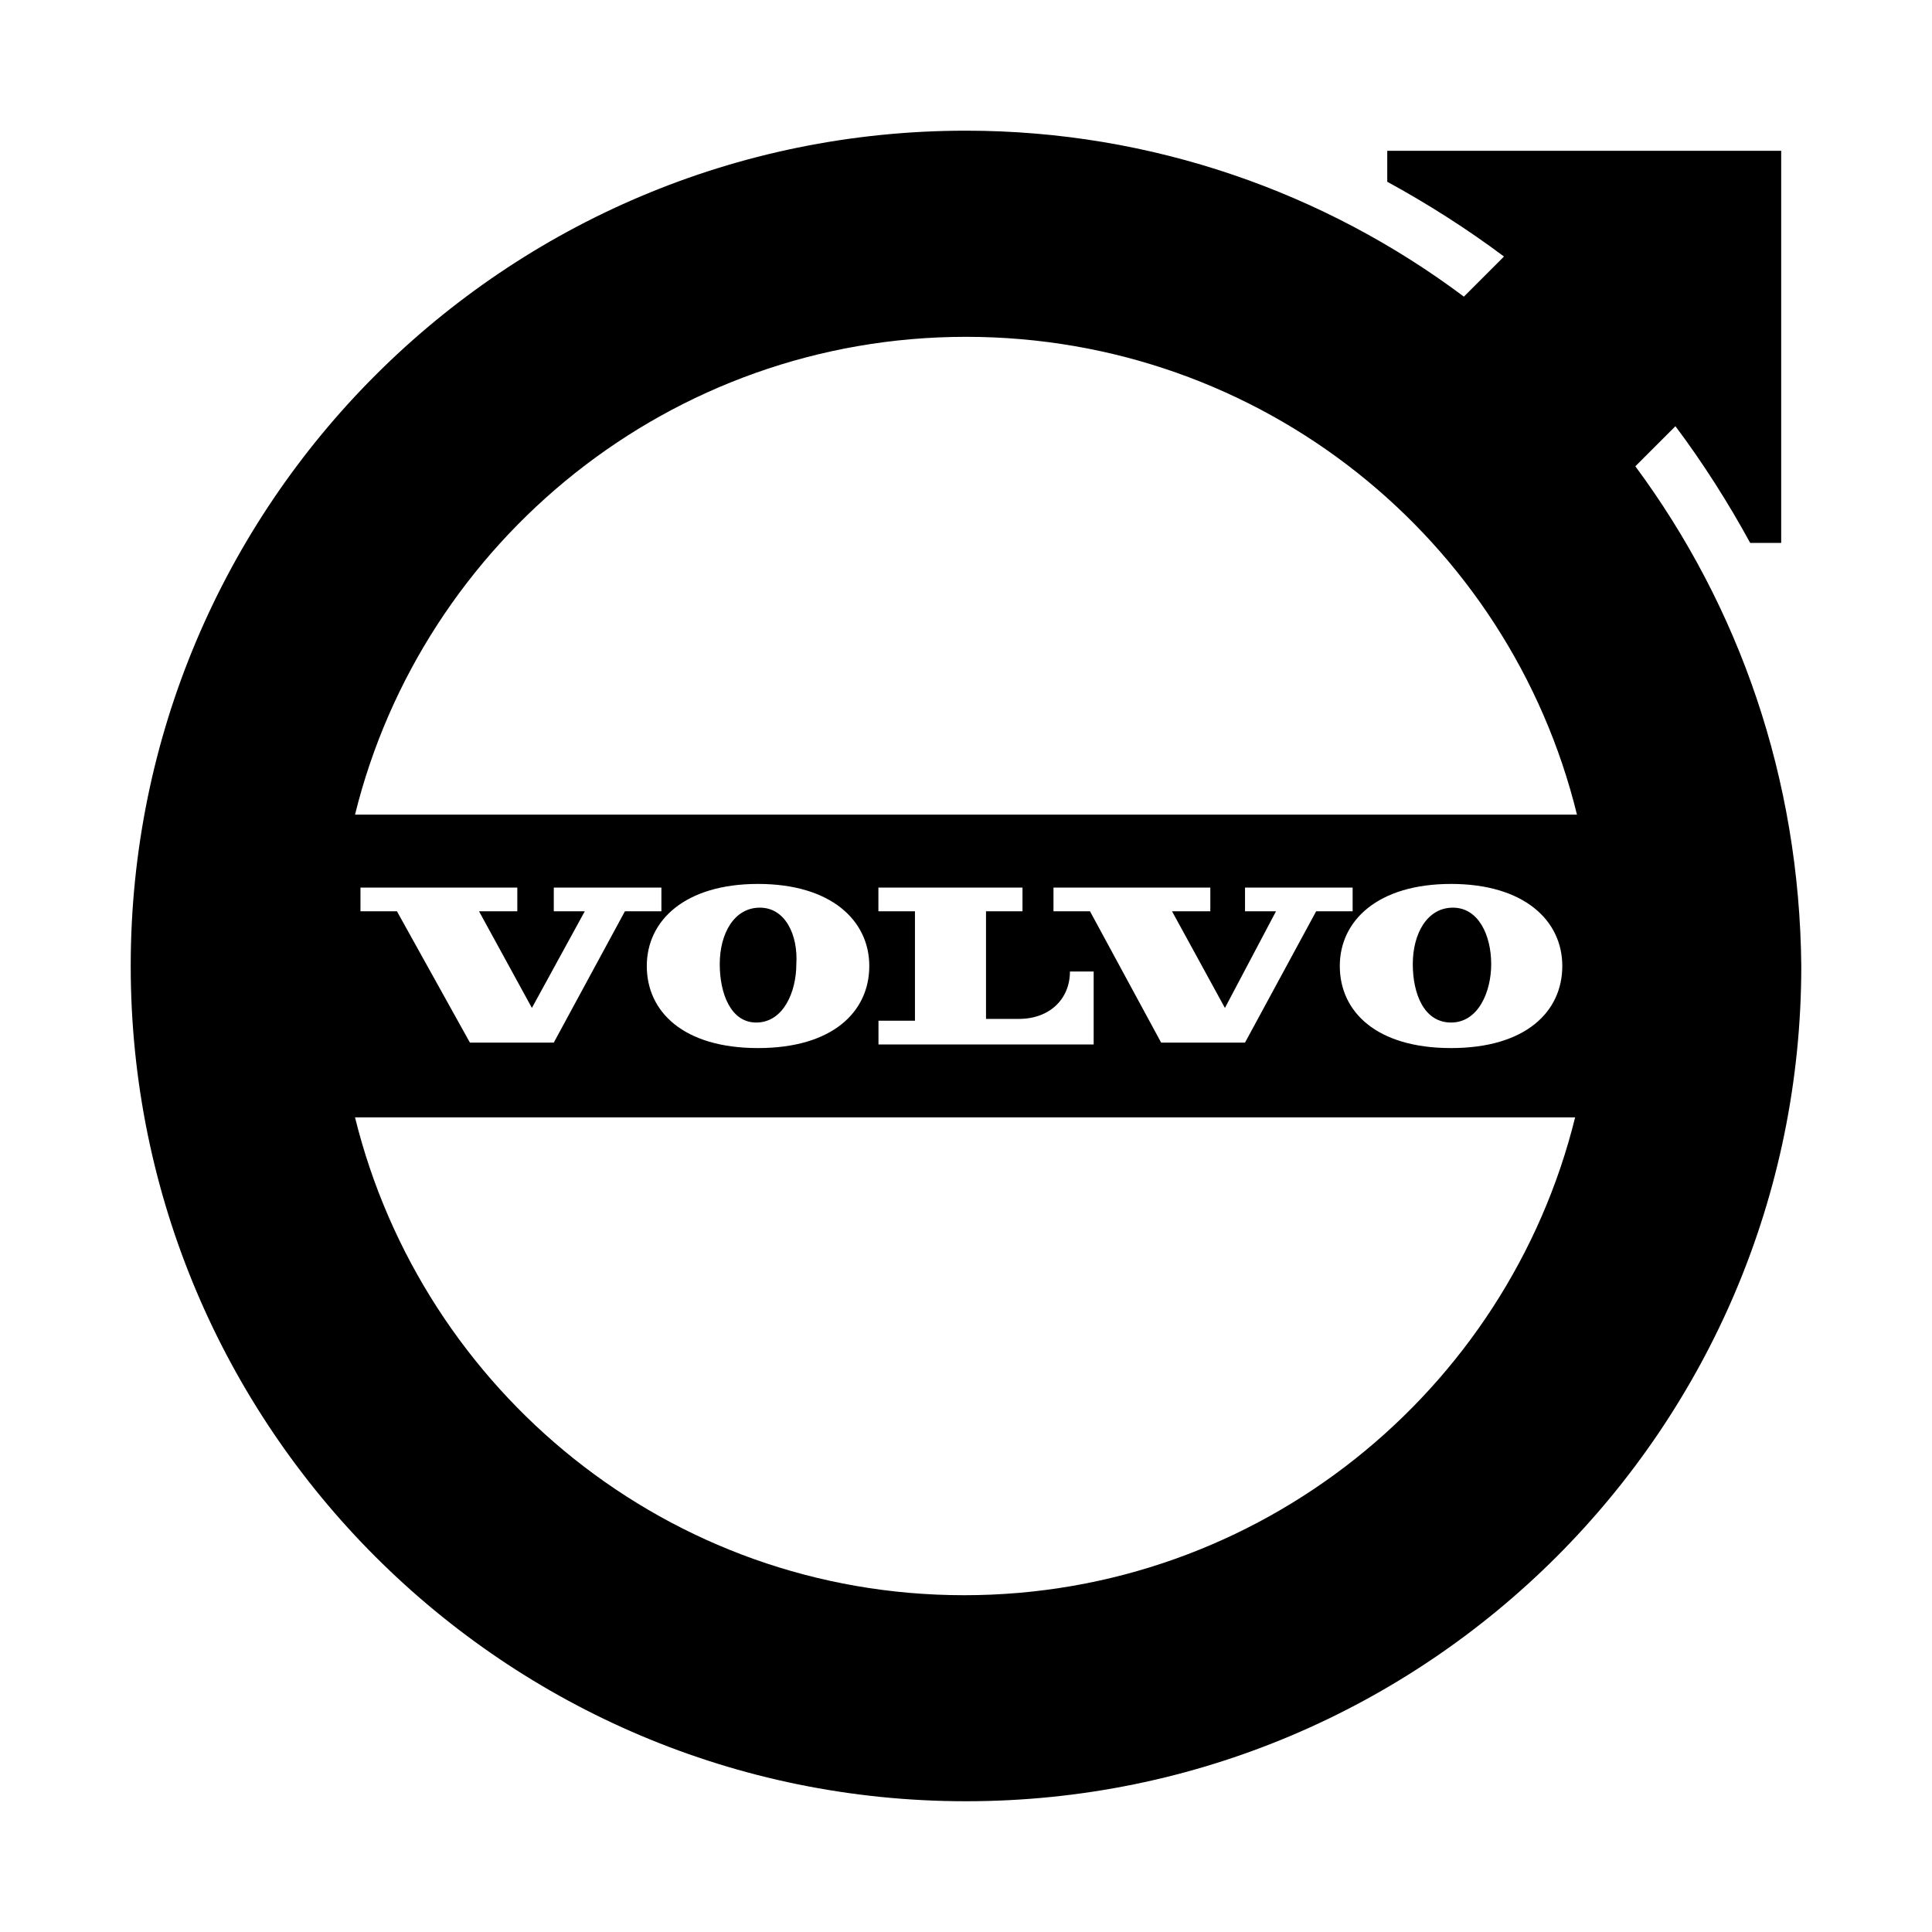
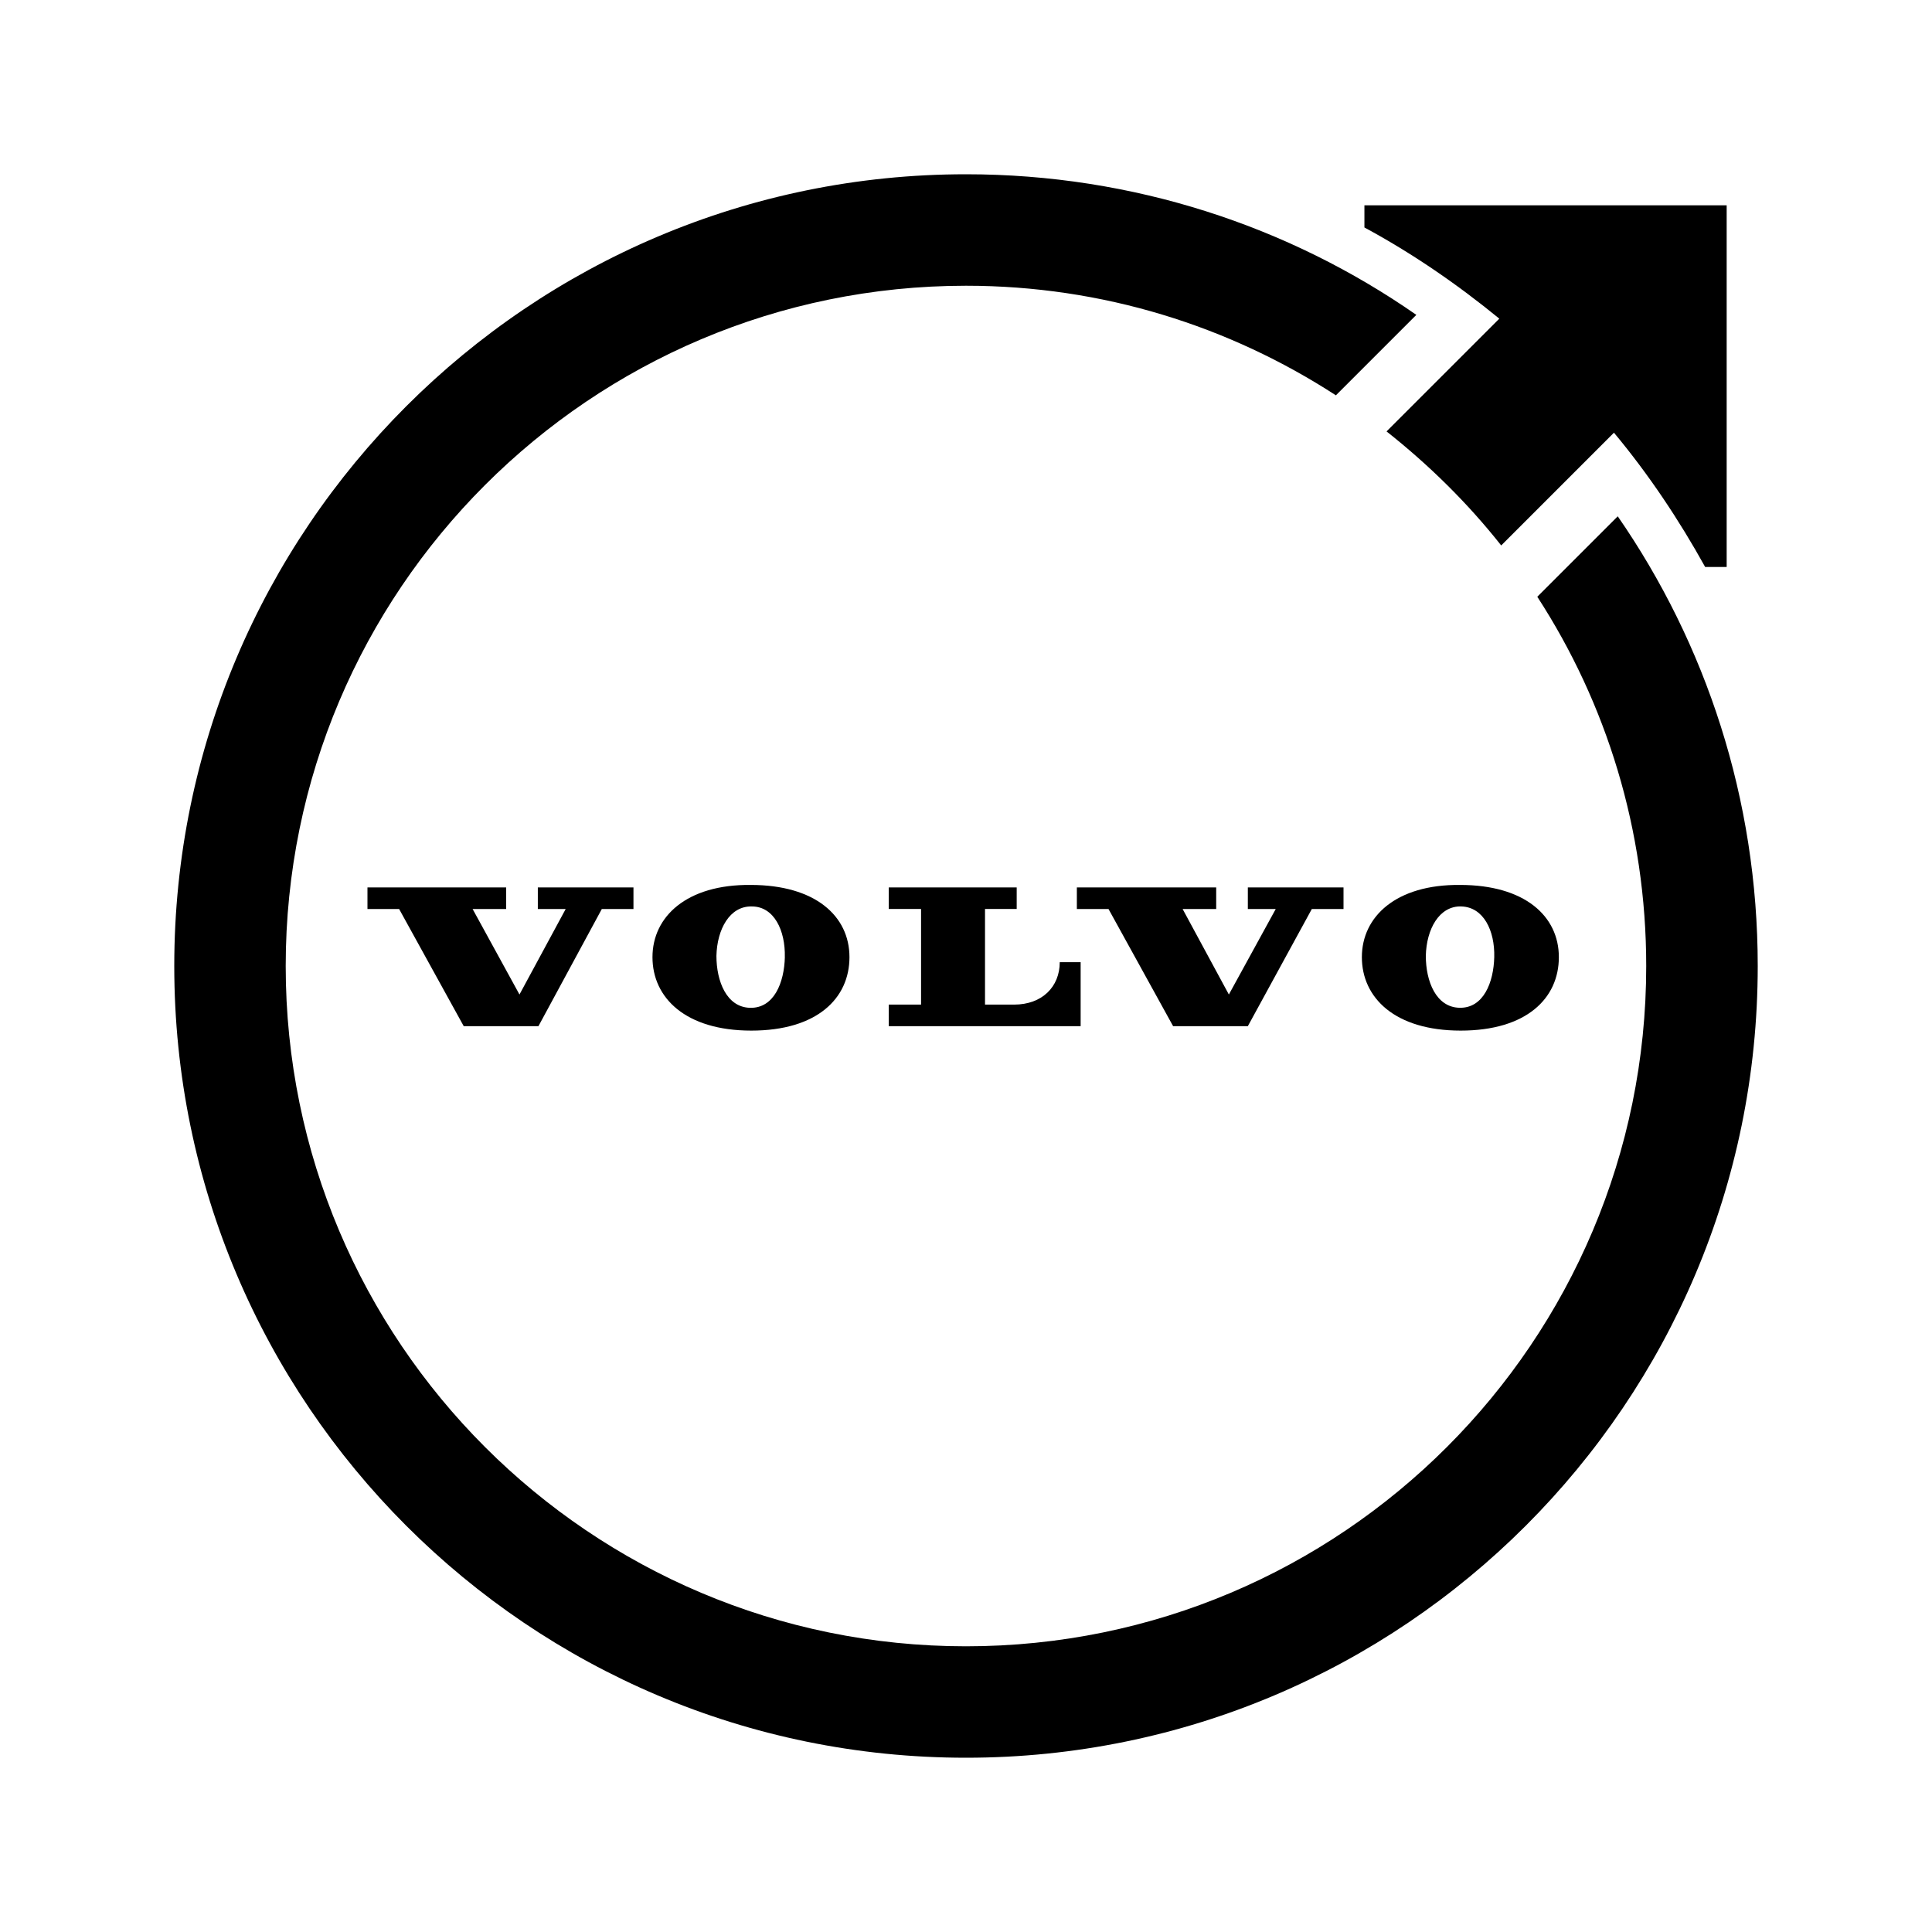
<svg xmlns="http://www.w3.org/2000/svg" id="Layer_1" data-name="Layer 1" width="500" height="500" viewBox="0 0 500 500">
  <rect width="500" height="500" fill="none" />
-   <path d="m423.22,120.68l10.38-10.38c7.08,9.44,13.69,19.82,19.35,30.21h8.02V39.02h-101.95v8.02c10.38,5.66,20.77,12.27,30.21,19.35l-10.38,10.38c-35.87-26.9-80.71-42.95-128.85-42.95-119.41,0-216.17,96.76-216.17,216.17s96.76,216.17,216.17,216.17,216.17-96.76,216.17-216.17c-.47-48.61-16.05-92.98-42.95-129.32h0Zm-15.58,168.5c-17.46,70.8-81.65,123.66-158.12,123.66s-140.18-52.86-157.64-123.66h315.76ZM91.88,210.83c17.46-70.8,81.65-123.66,158.12-123.66s140.65,52.39,158.12,123.66H91.88Zm273.75,38.7c0-8.02,3.78-14.63,10.38-14.63s9.91,7.08,9.91,14.63c0,7.08-3.3,15.1-10.38,15.1s-9.91-7.55-9.91-15.1h0Zm-179.36,0c0-8.02,3.78-14.63,10.38-14.63s9.91,7.08,9.44,14.63c0,7.08-3.3,15.1-10.38,15.1-6.61,0-9.44-7.55-9.44-15.1h0Zm9.91-20.77c18.88,0,28.79,9.44,28.79,21.24s-9.44,21.24-28.79,21.24-28.79-9.44-28.79-21.24,9.91-21.24,28.79-21.24h0Zm-58.53,32.1l13.69-25.02h-8.02v-6.14h27.85v6.14h-9.44l-18.41,33.98h-21.71l-18.88-33.98h-9.44v-6.14h40.59v6.14h-9.91l13.69,25.02h0Zm237.88-32.1c18.88,0,28.79,9.44,28.79,21.24s-9.44,21.24-28.79,21.24-28.79-9.44-28.79-21.24,9.91-21.24,28.79-21.24h0Zm-93.45,7.08h-9.44v-6.14h40.59v6.14h-9.91l13.69,25.02,13.22-25.02h-8.02v-6.14h27.85v6.14h-9.44l-18.41,33.98h-21.71l-18.41-33.98h0Zm-45.31,0h-9.44v-6.14h37.29v6.14h-9.44v27.85h8.5c8.02,0,13.22-5.19,13.22-12.27h6.14v18.88h-55.69v-6.14h9.44v-28.32h0Z" />
+   <g>
+     <path d="M230,265.57h49.67v-16.56h-5.41c0,6.39-4.59,10.98-11.8,10.98h-7.54v-24.75h8.2v-5.57h-33.11v5.57h8.36v24.75h-8.36v5.57h0Z" />
+     <polygon points="303.6 265.57 322.94 265.57 339.5 235.25 347.7 235.25 347.7 229.67 322.94 229.67 322.94 235.25 330.16 235.25 318.03 257.38 306.06 235.25 314.75 235.25 314.75 229.67 278.69 229.67 278.69 235.25 286.88 235.25 303.6 265.57" />
+     <polygon points="130.99 229.67 95.1 229.67 95.1 235.25 103.29 235.25 120.01 265.57 139.35 265.57 155.75 235.25 163.94 235.25 163.94 229.67 139.19 229.67 139.19 235.25 146.4 235.25 134.44 257.38 122.31 235.25 130.99 235.25 130.99 229.67" />
+     <path d="M168.86,247.71c0,10.49,8.52,19.01,25.57,19.01s25.41-8.36,25.41-19.01-8.85-18.69-25.57-18.69c-16.56-.16-25.41,8.2-25.41,18.69ZM203.12,247.71c-.16,6.56-2.79,13.28-9.02,13.11-6.07-.16-8.69-6.88-8.69-13.44.16-6.88,3.44-12.95,9.18-12.79,5.74,0,8.69,6.23,8.52,13.11Z" />
+     <path d="M352.45,247.71c0,10.49,8.52,19.01,25.57,19.01s25.41-8.36,25.41-19.01-8.85-18.69-25.57-18.69c-16.56-.16-25.41,8.2-25.41,18.69ZM378.19,234.59c5.74.16,8.69,6.23,8.52,13.11-.16,6.56-2.79,13.28-9.02,13.11-6.07-.16-8.69-6.88-8.69-13.44.16-6.88,3.44-12.95,9.18-12.79Z" />
+     <path d="M418.67,133.62l-20.82,20.82c17.87,27.54,28.19,60.32,28.19,95.57,0,97.2-78.85,176.05-176.05,176.05s-176.05-78.85-176.05-176.05S152.8,73.95,250,73.95c35.41,0,68.19,10.49,95.73,28.36l20.82-20.82c-32.95-22.95-73.27-36.39-116.55-36.39-113.1,0-204.9,91.8-204.9,204.9s91.8,204.9,204.9,204.9,204.9-91.8,204.9-204.9c0-43.27-13.44-83.44-36.23-116.38Z" />
+     <path d="M353.11,53.13v5.74c12.46,6.72,24.1,14.75,34.91,23.6l-29.18,29.18c10.98,8.69,20.98,18.52,29.67,29.51l29.18-29.18c9.02,10.82,16.88,22.62,23.6,34.75h5.57V53.13h-93.76Z" />
+   </g>
</svg>
